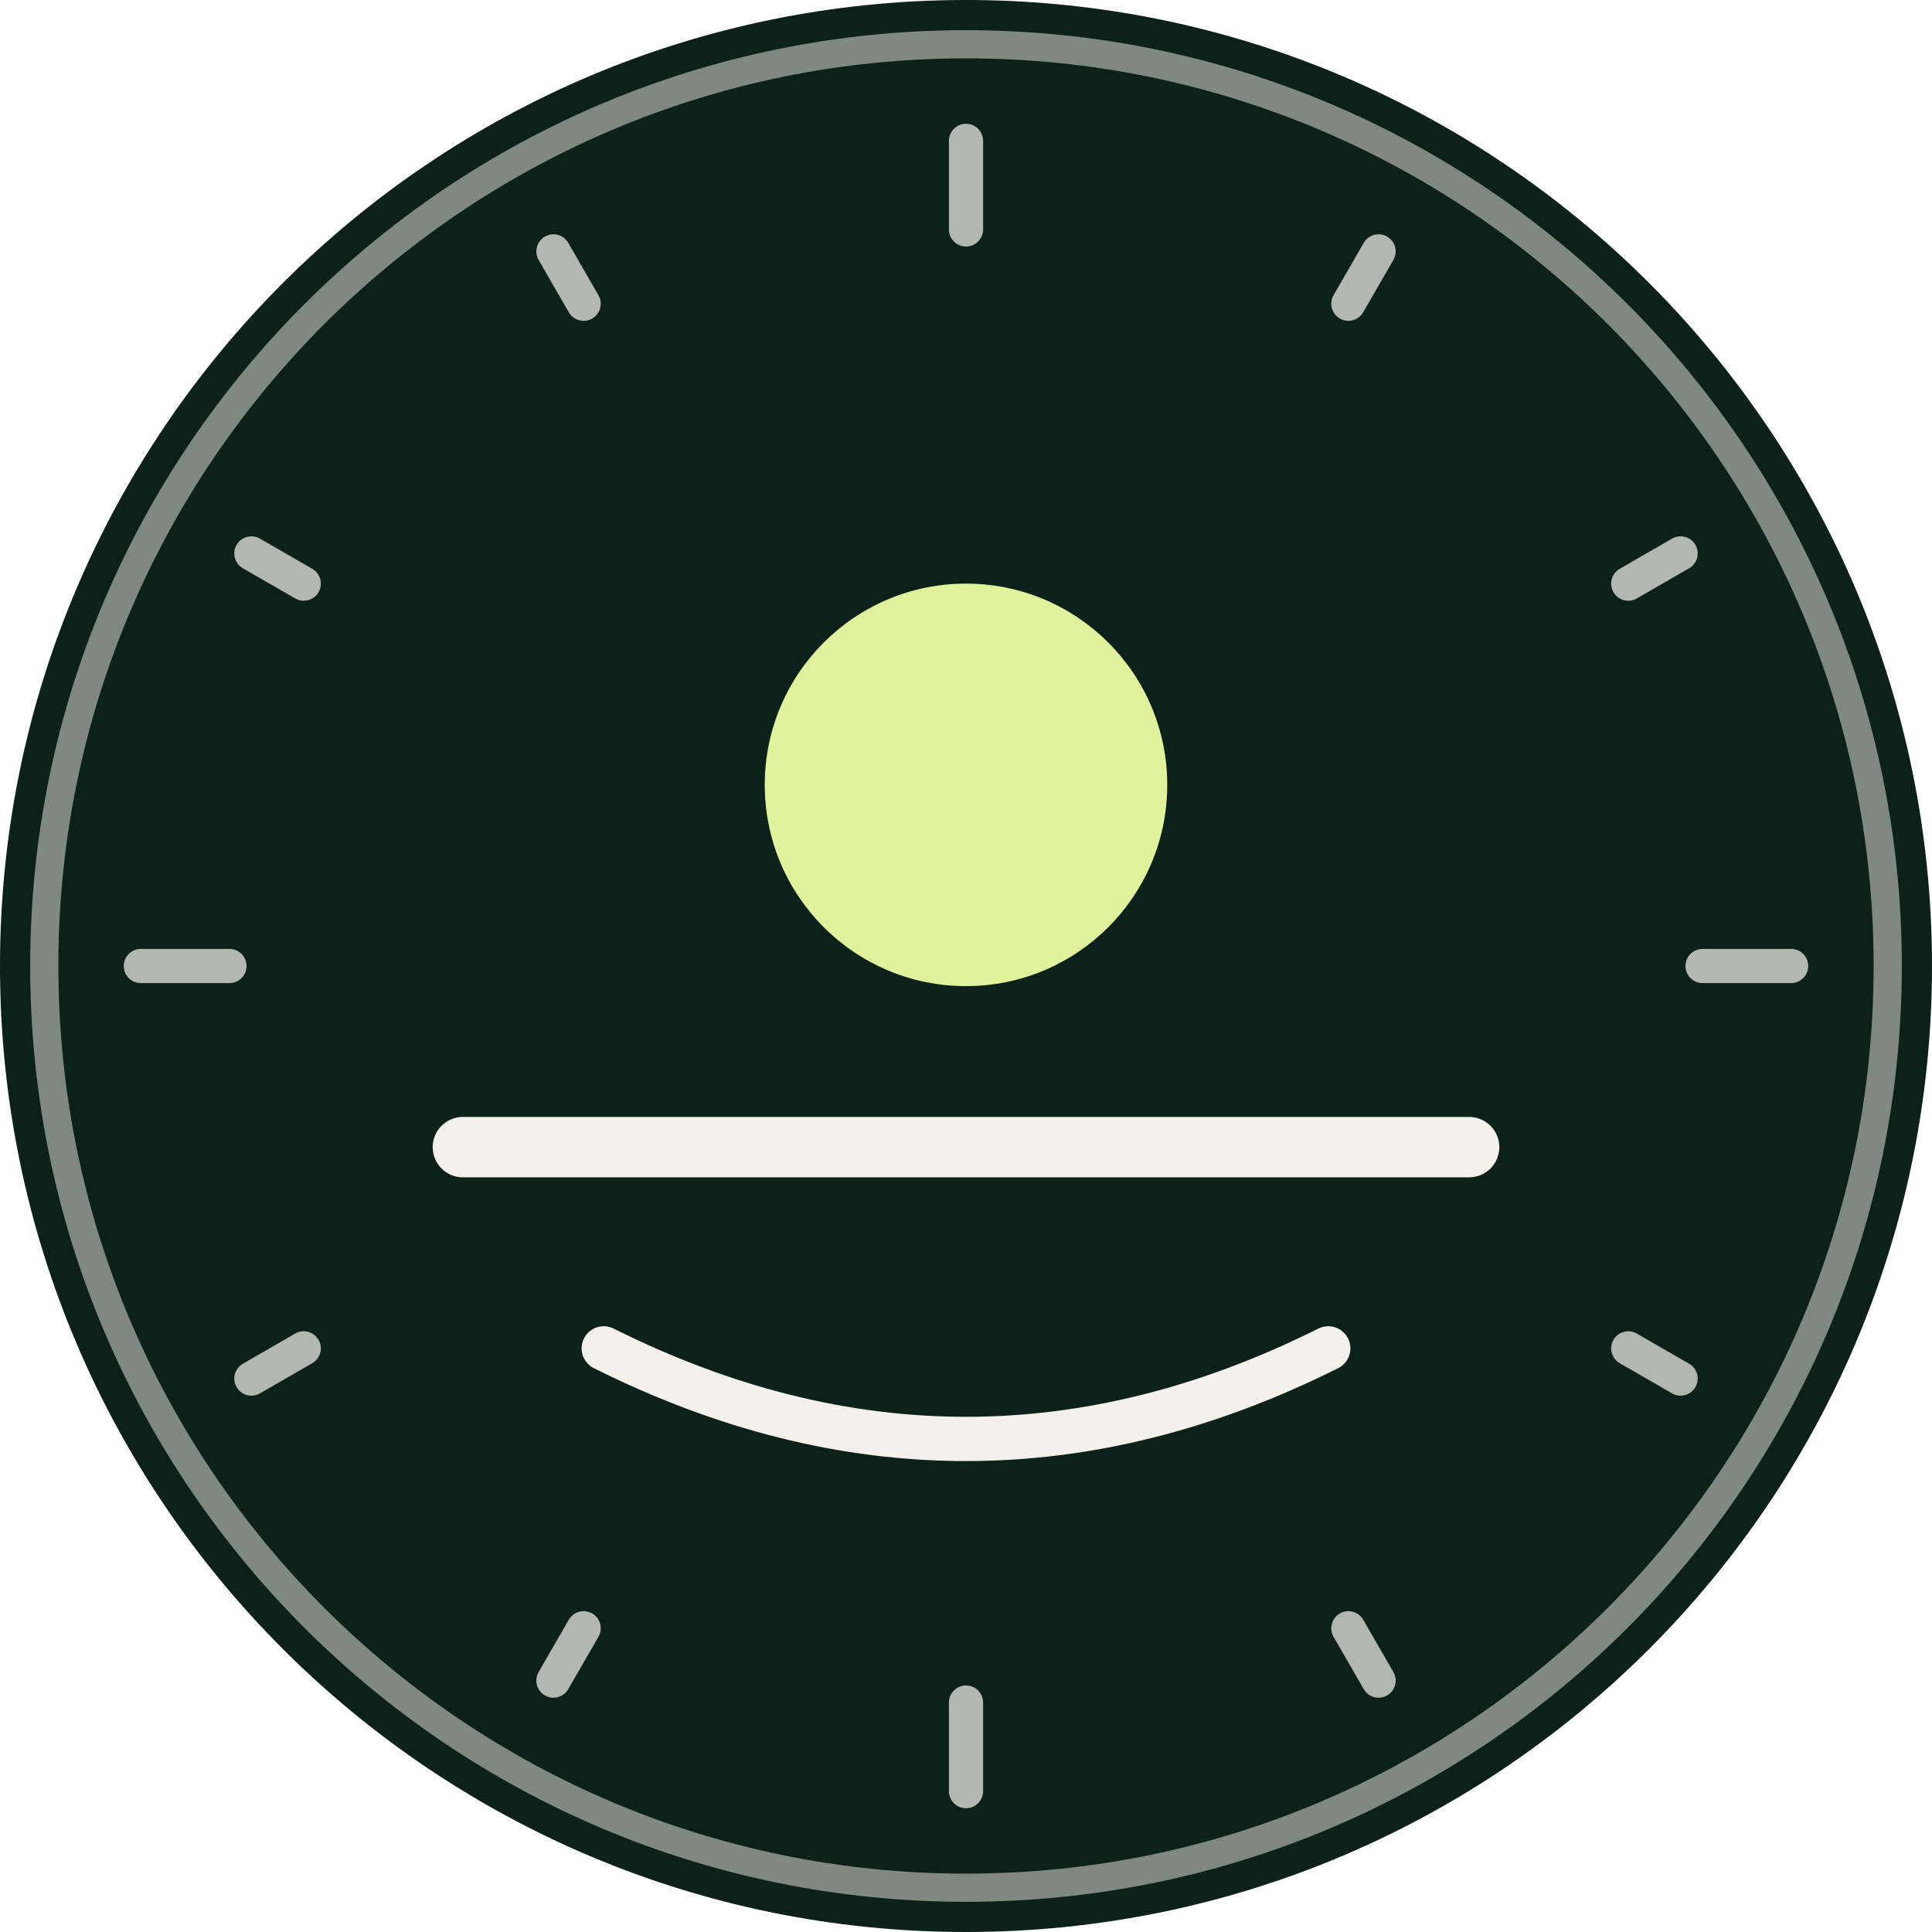
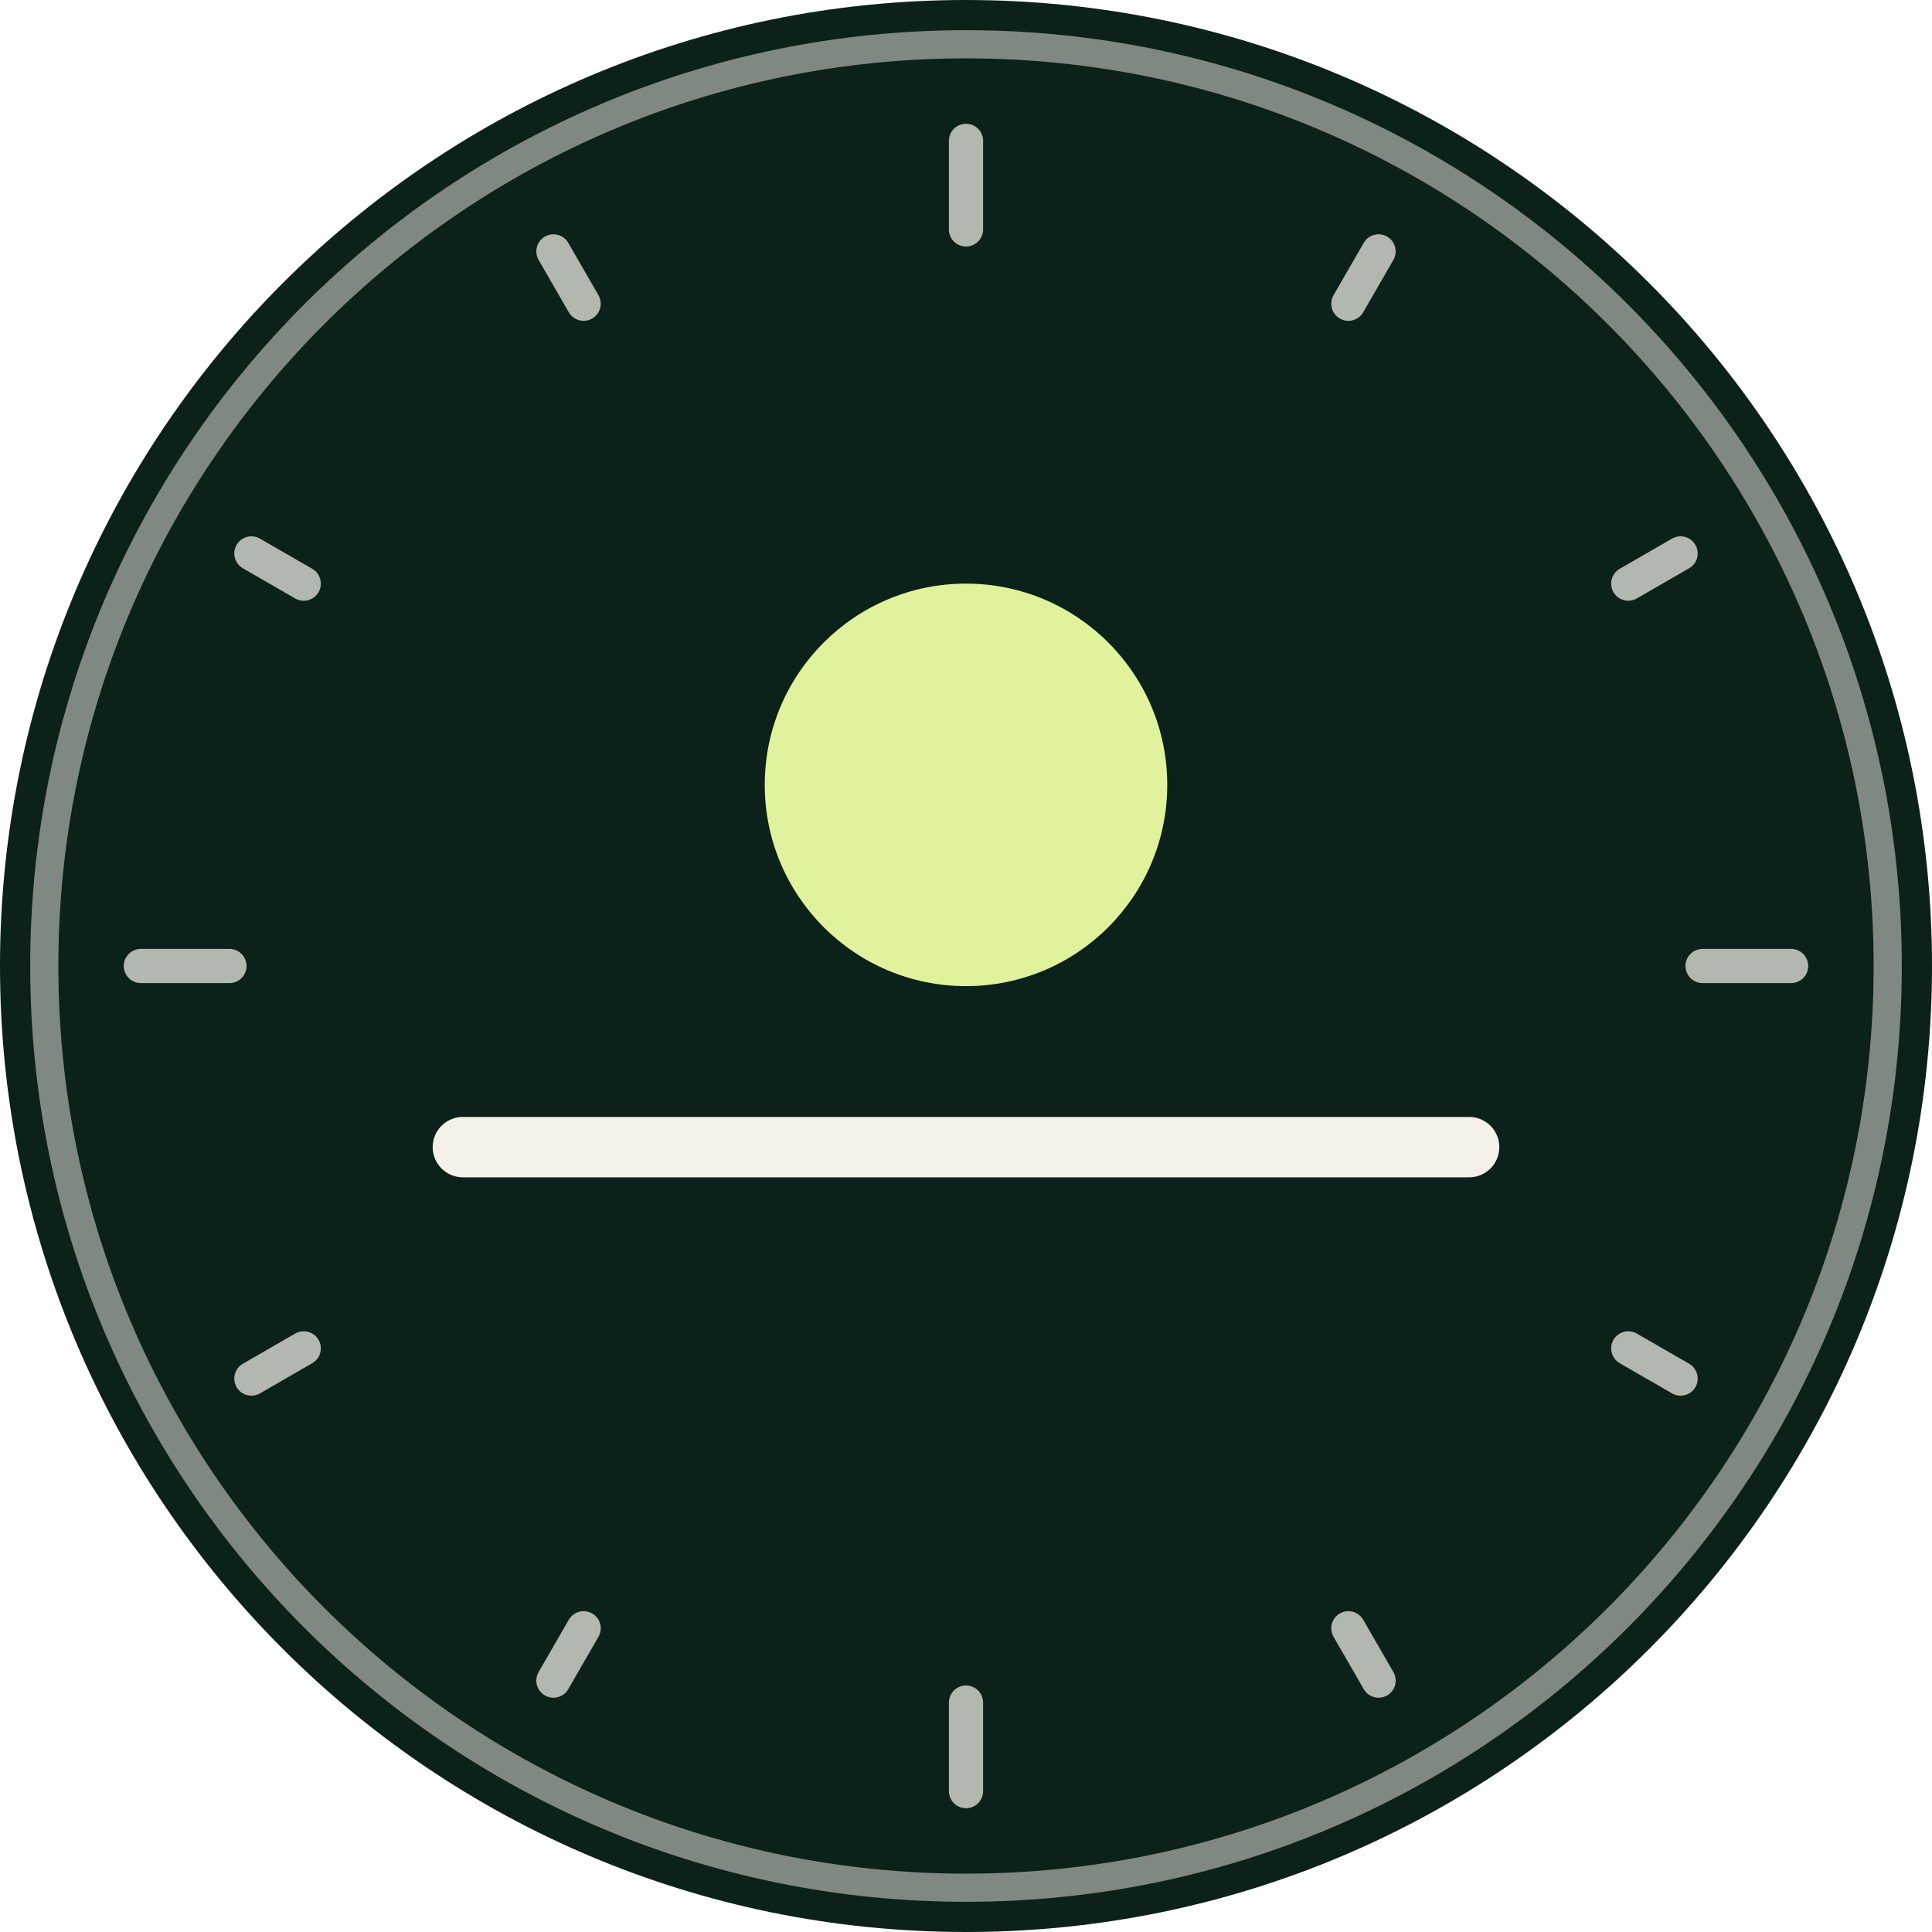
<svg xmlns="http://www.w3.org/2000/svg" width="48" height="48" viewBox="0 0 48 48">
  <circle cx="24" cy="24" r="24" fill="#0c211a" />
  <circle cx="24" cy="24" r="22.9" fill="none" stroke="#f3f1e9" stroke-opacity=".5" stroke-width=".7" />
  <g fill="none" stroke="#f3f1e9" stroke-opacity=".72" stroke-width=".85" stroke-linecap="round">
    <path d="M24.000 5.700L24.000 3.500" />
    <path d="M33.500 7.546L34.250 6.246" />
    <path d="M40.454 14.500L41.754 13.750" />
    <path d="M42.300 24.000L44.500 24.000" />
    <path d="M40.454 33.500L41.754 34.250" />
    <path d="M33.500 40.454L34.250 41.754" />
    <path d="M24.000 42.300L24.000 44.500" />
    <path d="M14.500 40.454L13.750 41.754" />
    <path d="M7.546 33.500L6.246 34.250" />
    <path d="M5.700 24.000L3.500 24.000" />
    <path d="M7.546 14.500L6.246 13.750" />
    <path d="M14.500 7.546L13.750 6.246" />
  </g>
  <circle cx="24" cy="19.5" r="5" fill="#e0f29b" />
  <path d="M11.5 28.5H36.5" fill="none" stroke="#f3f1e9" stroke-width="1.5" stroke-linecap="round" />
-   <path d="M15 33.5Q24 38 33 33.5" fill="none" stroke="#f3f1e9" stroke-width="1.1" stroke-linecap="round" />
</svg>
